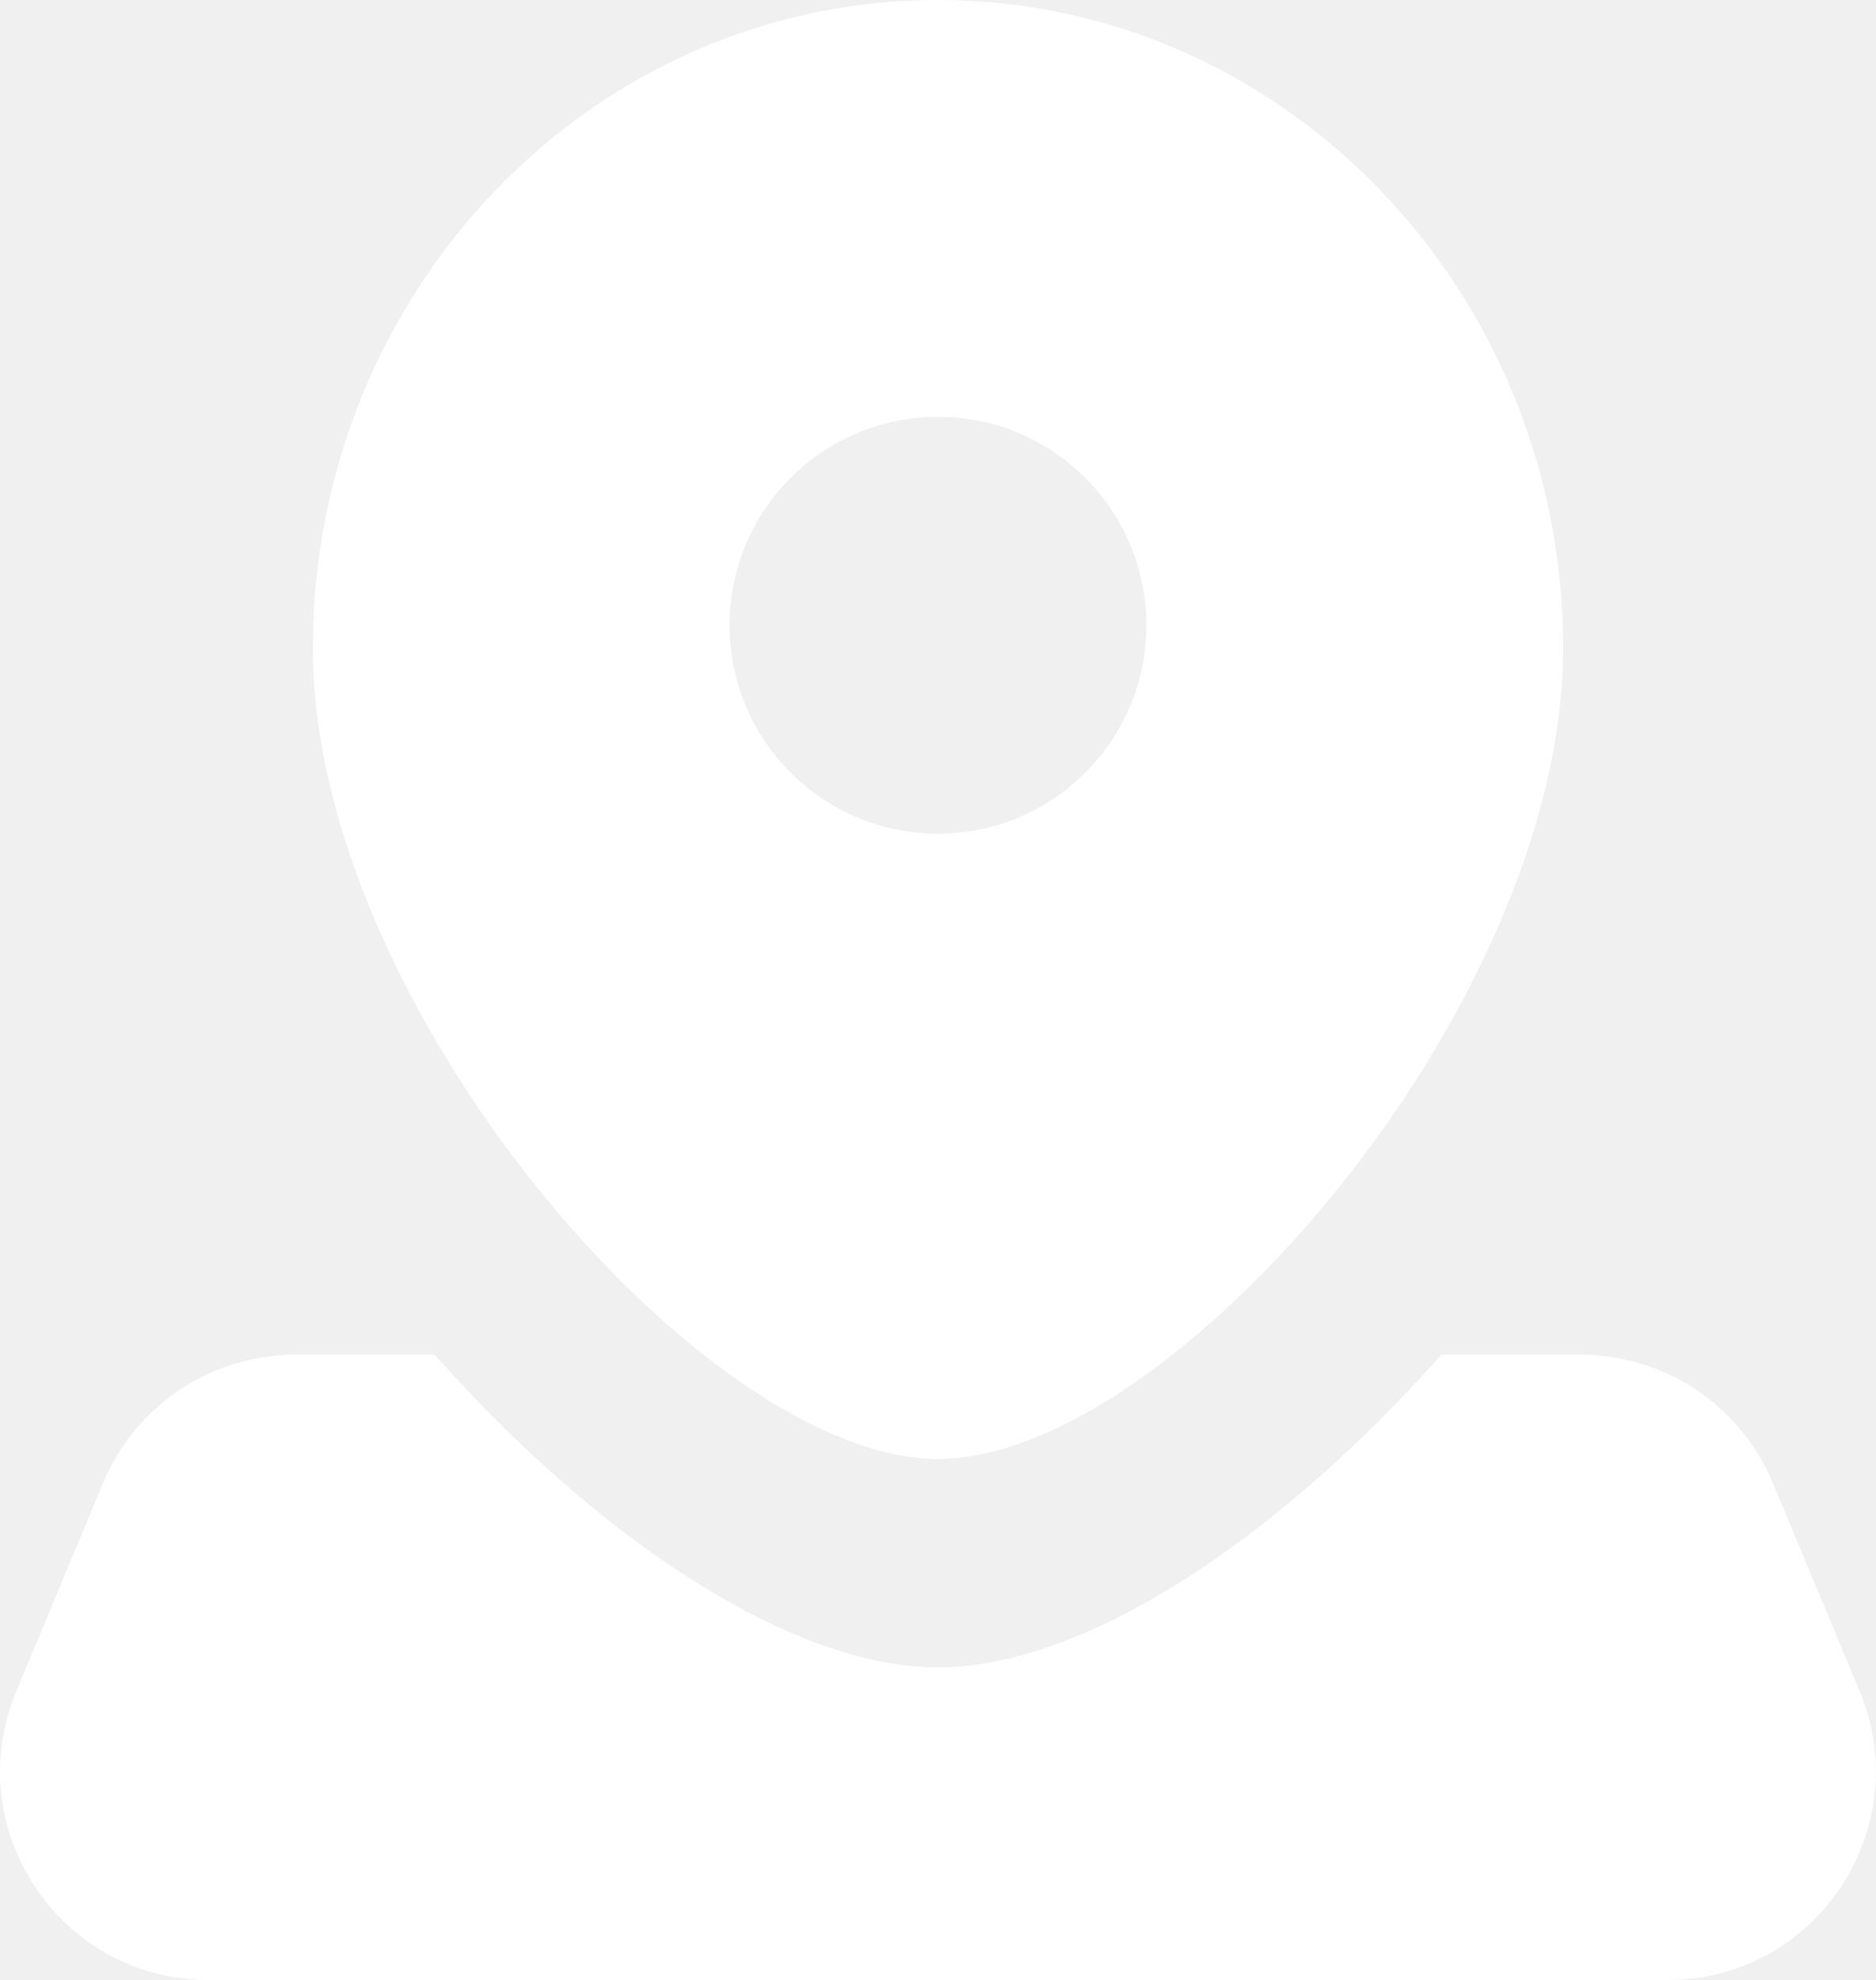
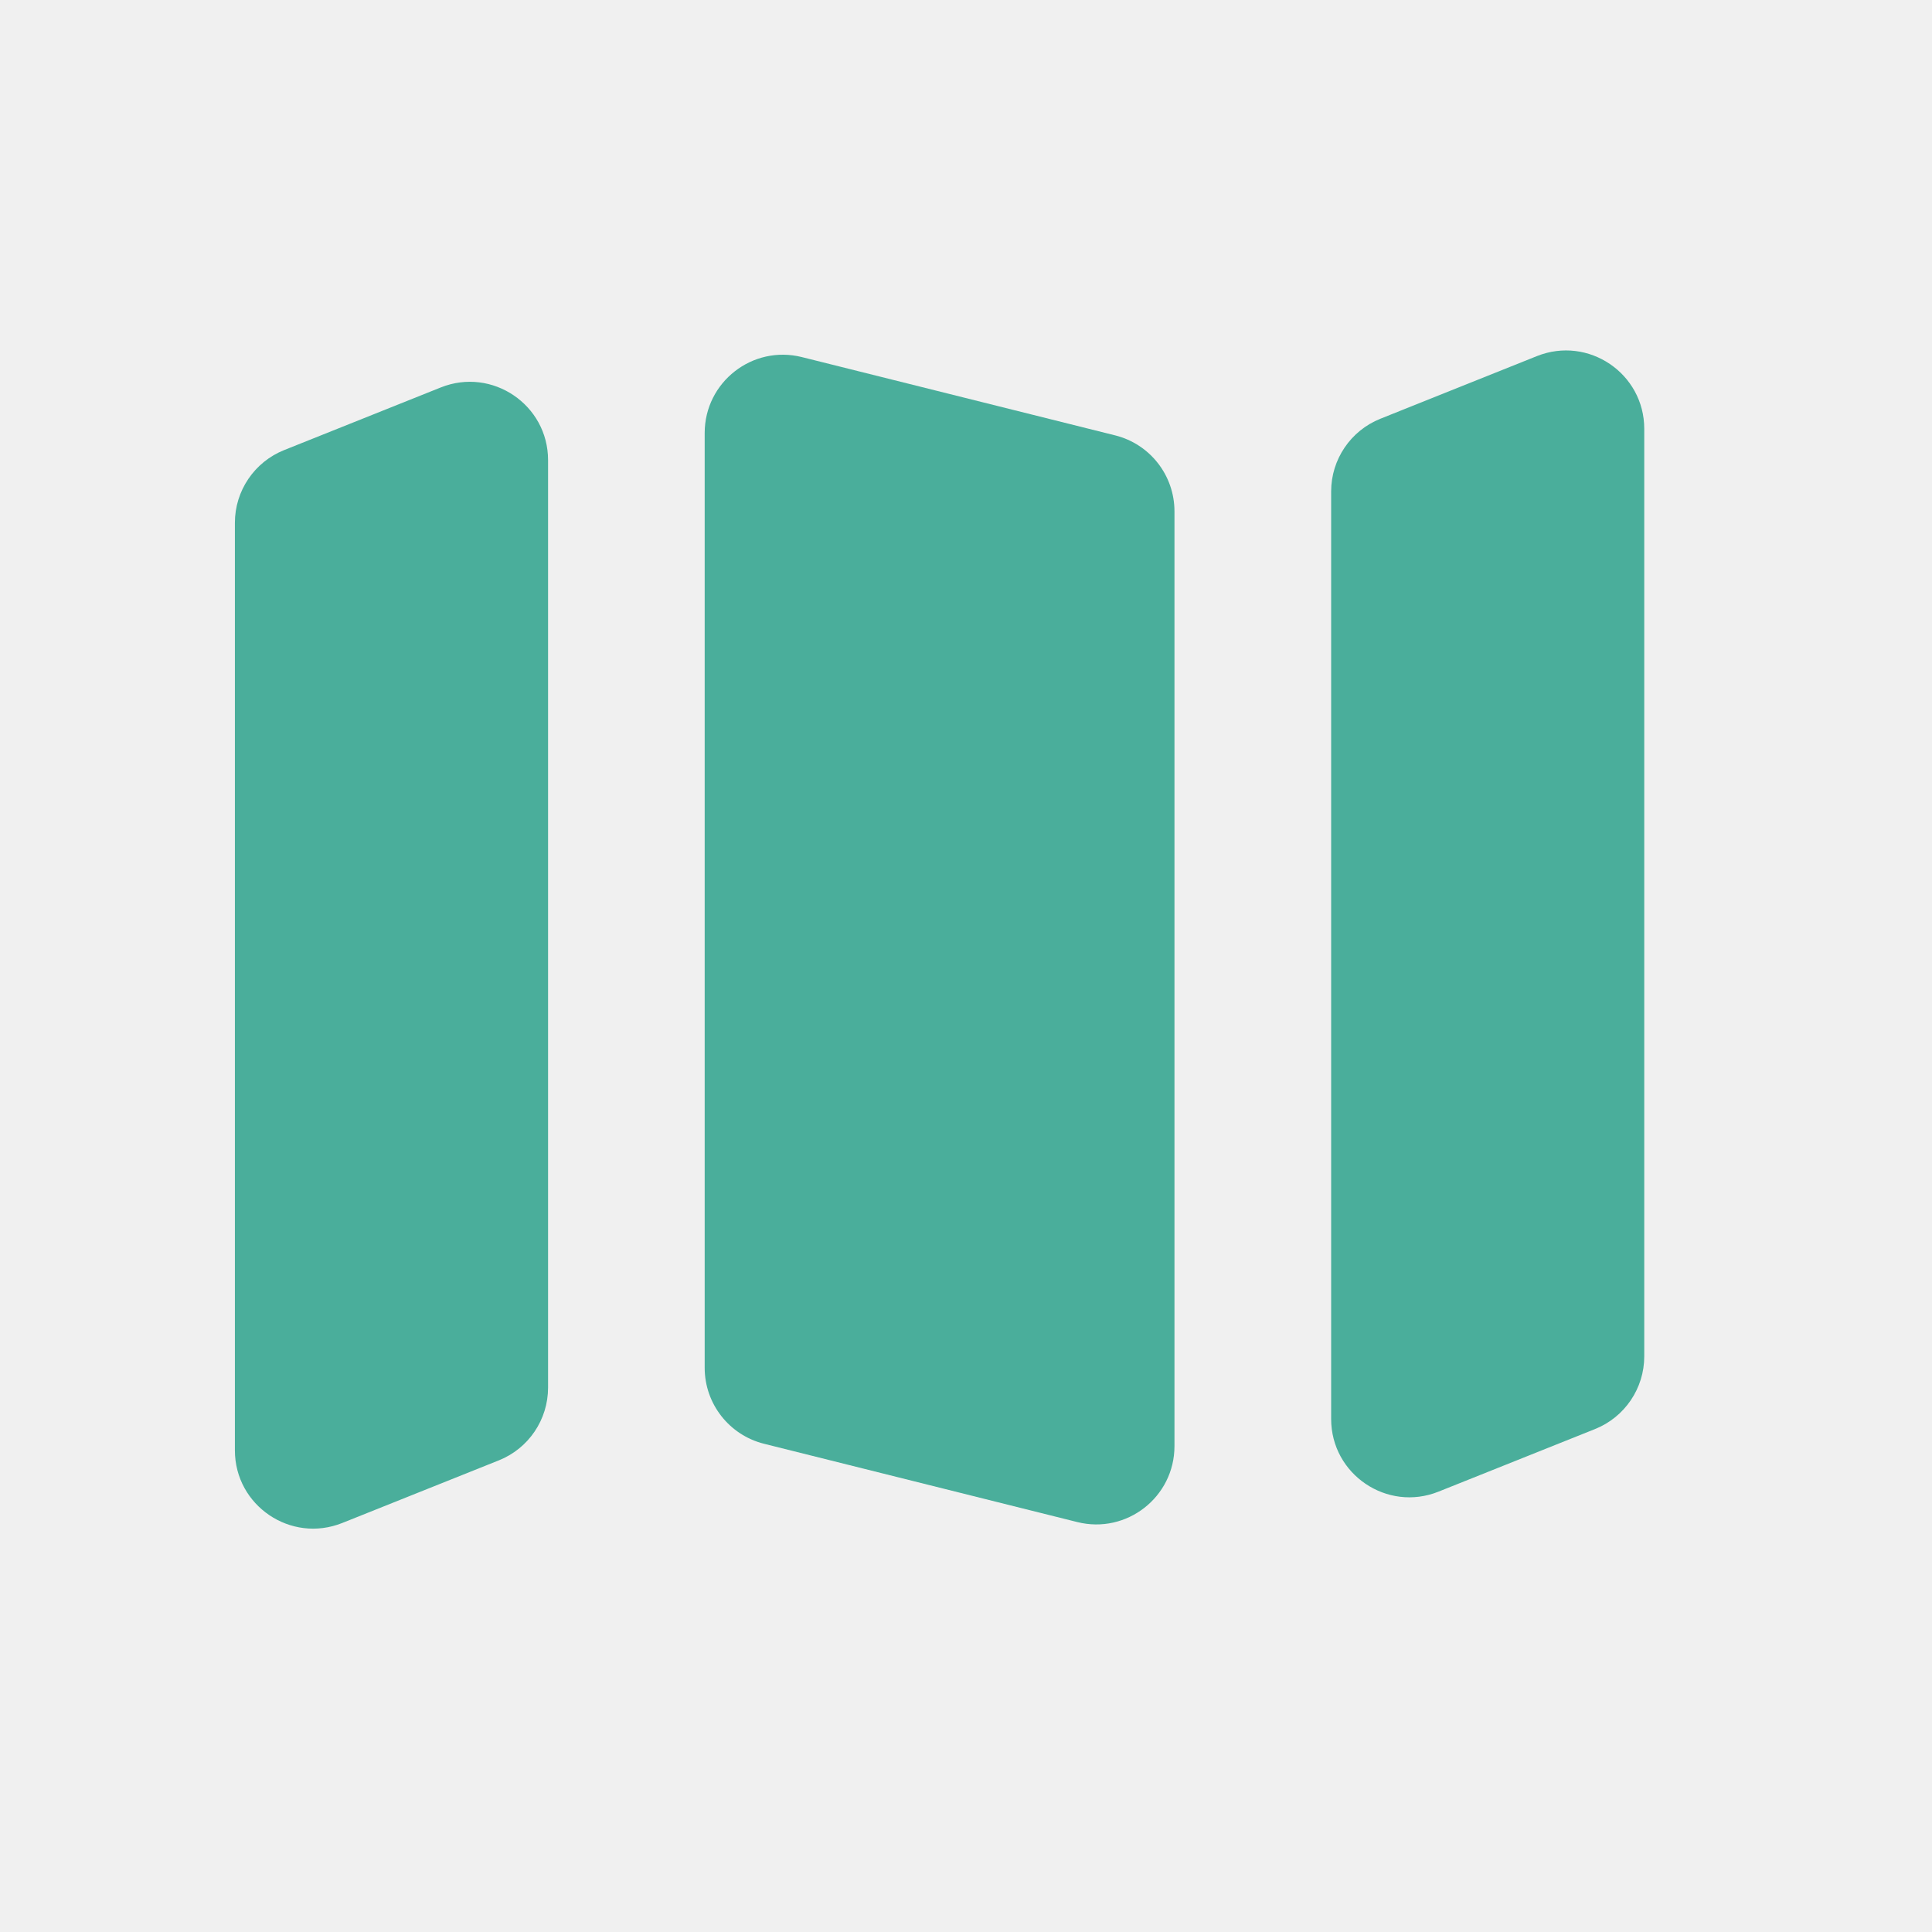
- <svg xmlns="http://www.w3.org/2000/svg" width="18" height="19" viewBox="0 0 18 19" fill="none">
-   <path fill-rule="evenodd" clip-rule="evenodd" d="M4.172 13C5.739 14.766 7.591 16 9.002 16C10.412 16 12.265 14.766 13.832 13H15.169C15.976 13 16.704 13.485 17.014 14.23L17.848 16.23C18.397 17.548 17.429 19 16.002 19H2.002C0.575 19 -0.393 17.548 0.156 16.23L0.989 14.23C1.3 13.486 2.028 13 2.835 13H4.172ZM9.002 0C12.315 1.60353e-05 15.002 2.786 15.002 6.223C15.001 9.659 11.252 14 9.002 14C6.752 14 3.002 9.659 3.002 6.223C3.002 2.786 5.688 0 9.002 0ZM9.002 4C7.897 4 7.002 4.895 7.002 6C7.002 7.105 7.897 8 9.002 8C10.106 8 11.002 7.105 11.002 6C11.002 4.895 10.106 4 9.002 4Z" fill="white" />
+ <svg xmlns="http://www.w3.org/2000/svg" width="31" height="31" viewBox="0 0 31 31" fill="none">
+   <path d="M11.307 21.947C11.307 22.524 11.7 23.026 12.259 23.166L17.284 24.422C18.077 24.621 18.845 24.021 18.845 23.204V8.205C18.845 7.628 18.453 7.126 17.894 6.986L12.868 5.73C12.075 5.531 11.307 6.131 11.307 6.948V21.947Z" fill="#4AAE9B" />
+   <path d="M8.794 22.265C8.794 22.779 8.482 23.241 8.005 23.432L5.492 24.437C4.667 24.767 3.769 24.16 3.769 23.271V8.388C3.769 7.875 4.082 7.413 4.559 7.222L7.072 6.217C7.897 5.887 8.794 6.495 8.794 7.383V22.265ZM26.383 21.763C26.383 22.277 26.07 22.739 25.593 22.93L23.082 23.934C22.257 24.265 21.359 23.657 21.359 22.768V7.885C21.359 7.372 21.672 6.91 22.149 6.719L24.66 5.714C25.486 5.384 26.383 5.992 26.383 6.881V21.763Z" fill="#4AAE9B" />
</svg>
